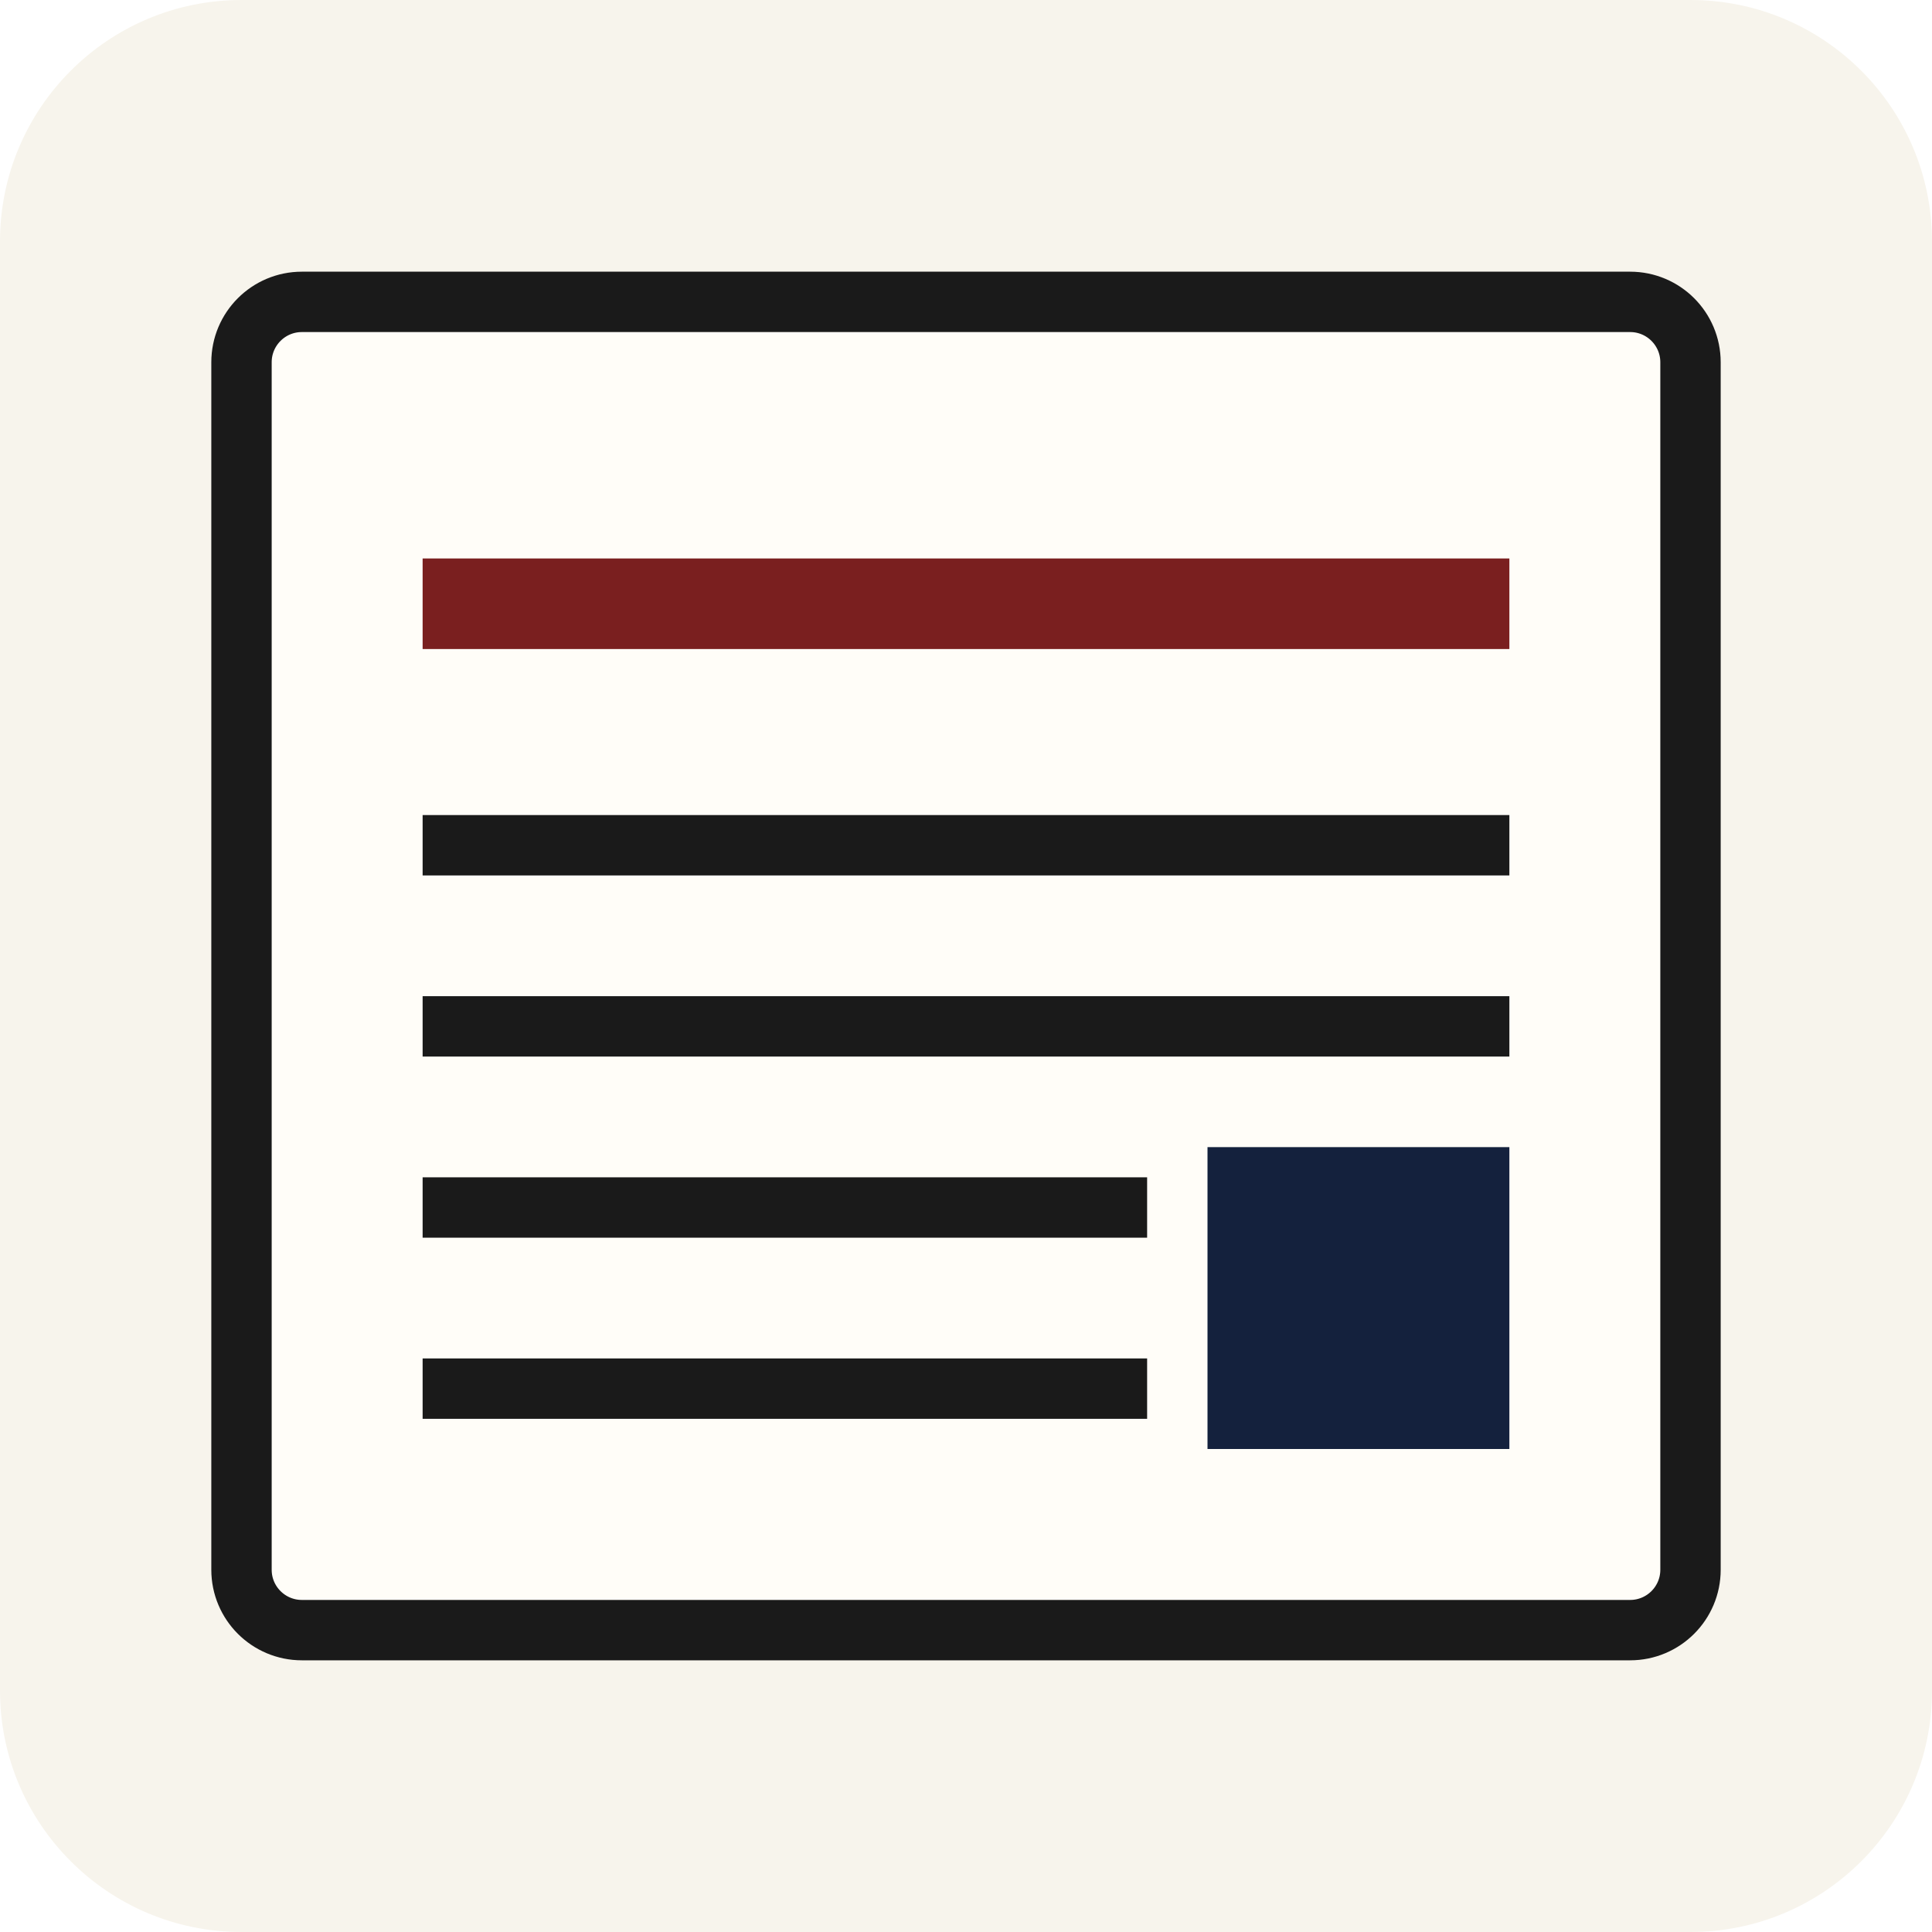
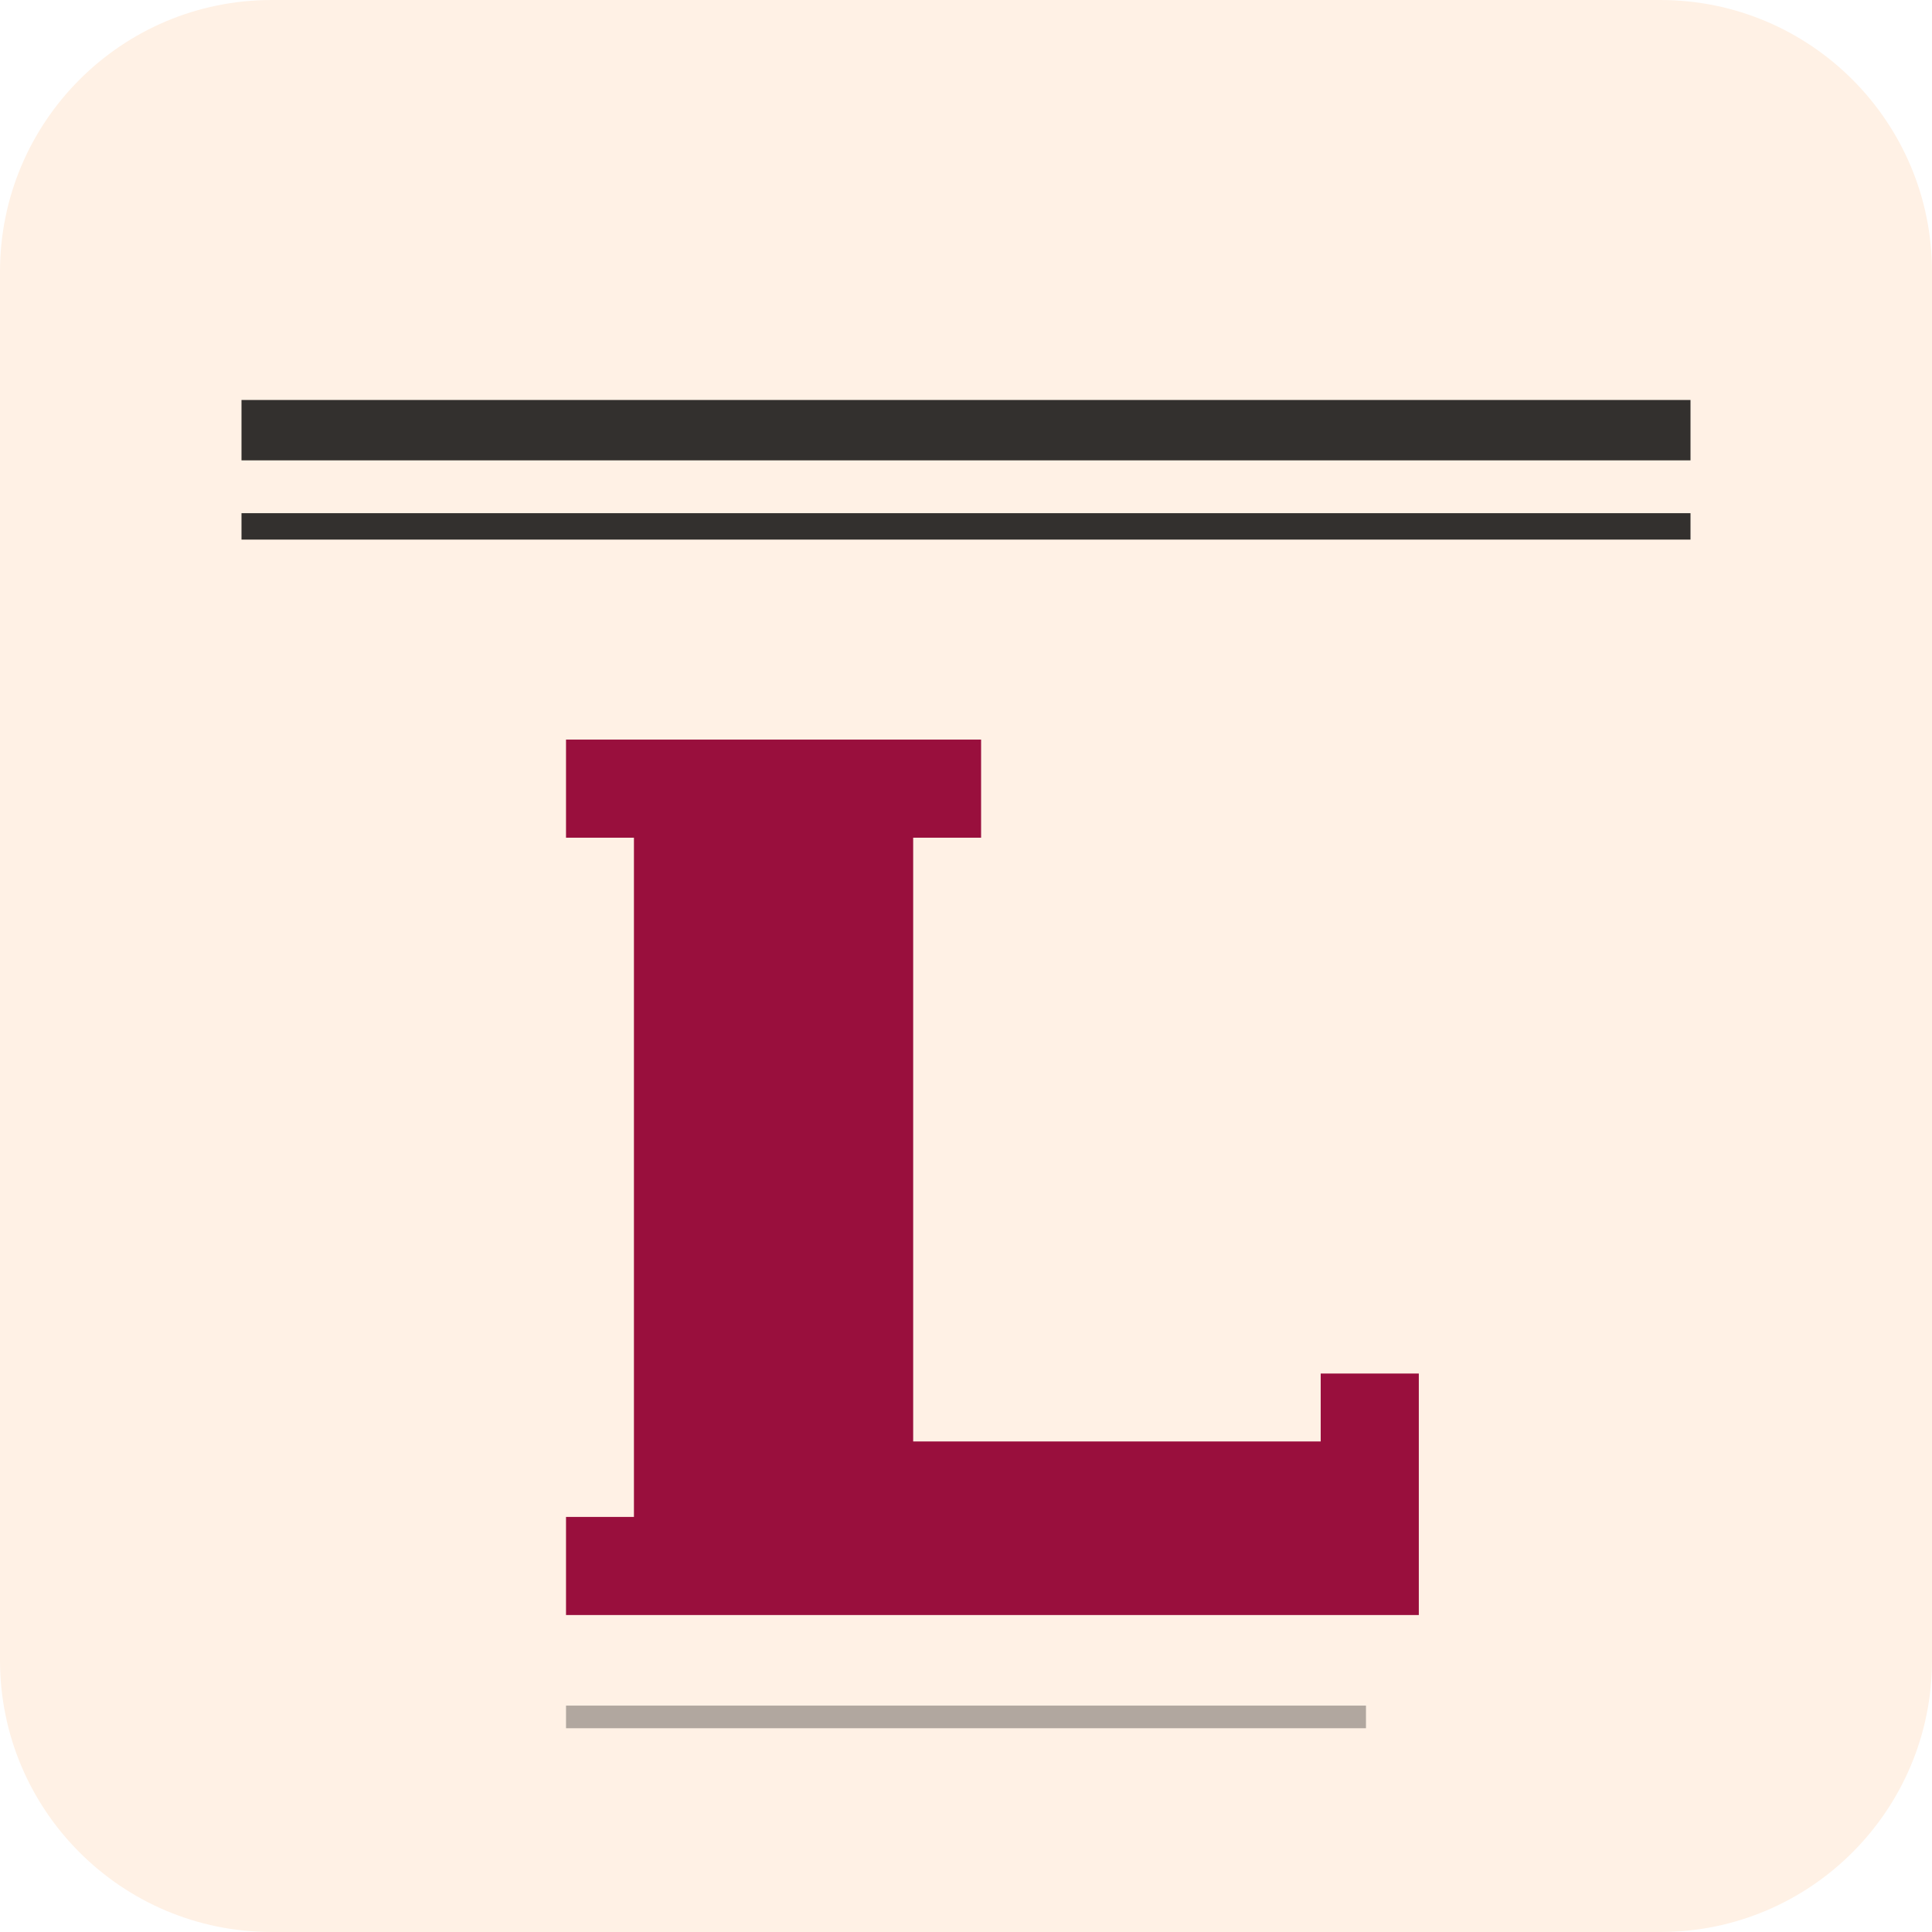
- <svg xmlns="http://www.w3.org/2000/svg" viewBox="0 0 64 64">
-   <rect width="64" height="64" rx="8" fill="#f7f4ec" />
-   <rect x="8" y="10" width="48" height="44" rx="2" fill="#fffdf8" stroke="#1a1a1a" stroke-width="2" />
-   <line x1="14" y1="20" x2="50" y2="20" stroke="#7a1f1f" stroke-width="3" />
-   <line x1="14" y1="28" x2="50" y2="28" stroke="#1a1a1a" stroke-width="2" />
-   <line x1="14" y1="34" x2="50" y2="34" stroke="#1a1a1a" stroke-width="2" />
-   <line x1="14" y1="40" x2="38" y2="40" stroke="#1a1a1a" stroke-width="2" />
-   <line x1="14" y1="46" x2="38" y2="46" stroke="#1a1a1a" stroke-width="2" />
-   <rect x="40" y="38" width="10" height="10" fill="#14213d" />
+ <svg xmlns="http://www.w3.org/2000/svg" viewBox="0 0 512 512" role="img" aria-label="The Course Ledger">
+   <style>
+     .paper { fill: #fff1e5 }
+     .ink   { fill: #33302e }
+     .mark  { fill: #990f3d }
+     @media (prefers-color-scheme: dark) {
+       .paper { fill: #16150f }
+       .ink   { fill: #ece7db }
+       .mark  { fill: #e6a5a5 }
+     }
+   </style>
+   <rect class="paper" width="512" height="512" rx="72" />
+   <rect class="ink" x="64" y="106" width="384" height="16" />
+   <rect class="ink" x="64" y="136" width="384" height="7" />
+   <path class="mark" d="     M 150 196     h 110 v 26 h -18     v 160 h 108 v -18 h 26 v 64     H 150 v -26 h 18     V 222 h -18     Z   " />
+   <rect class="ink" x="150" y="452" width="212" height="6" opacity="0.38" />
</svg>
